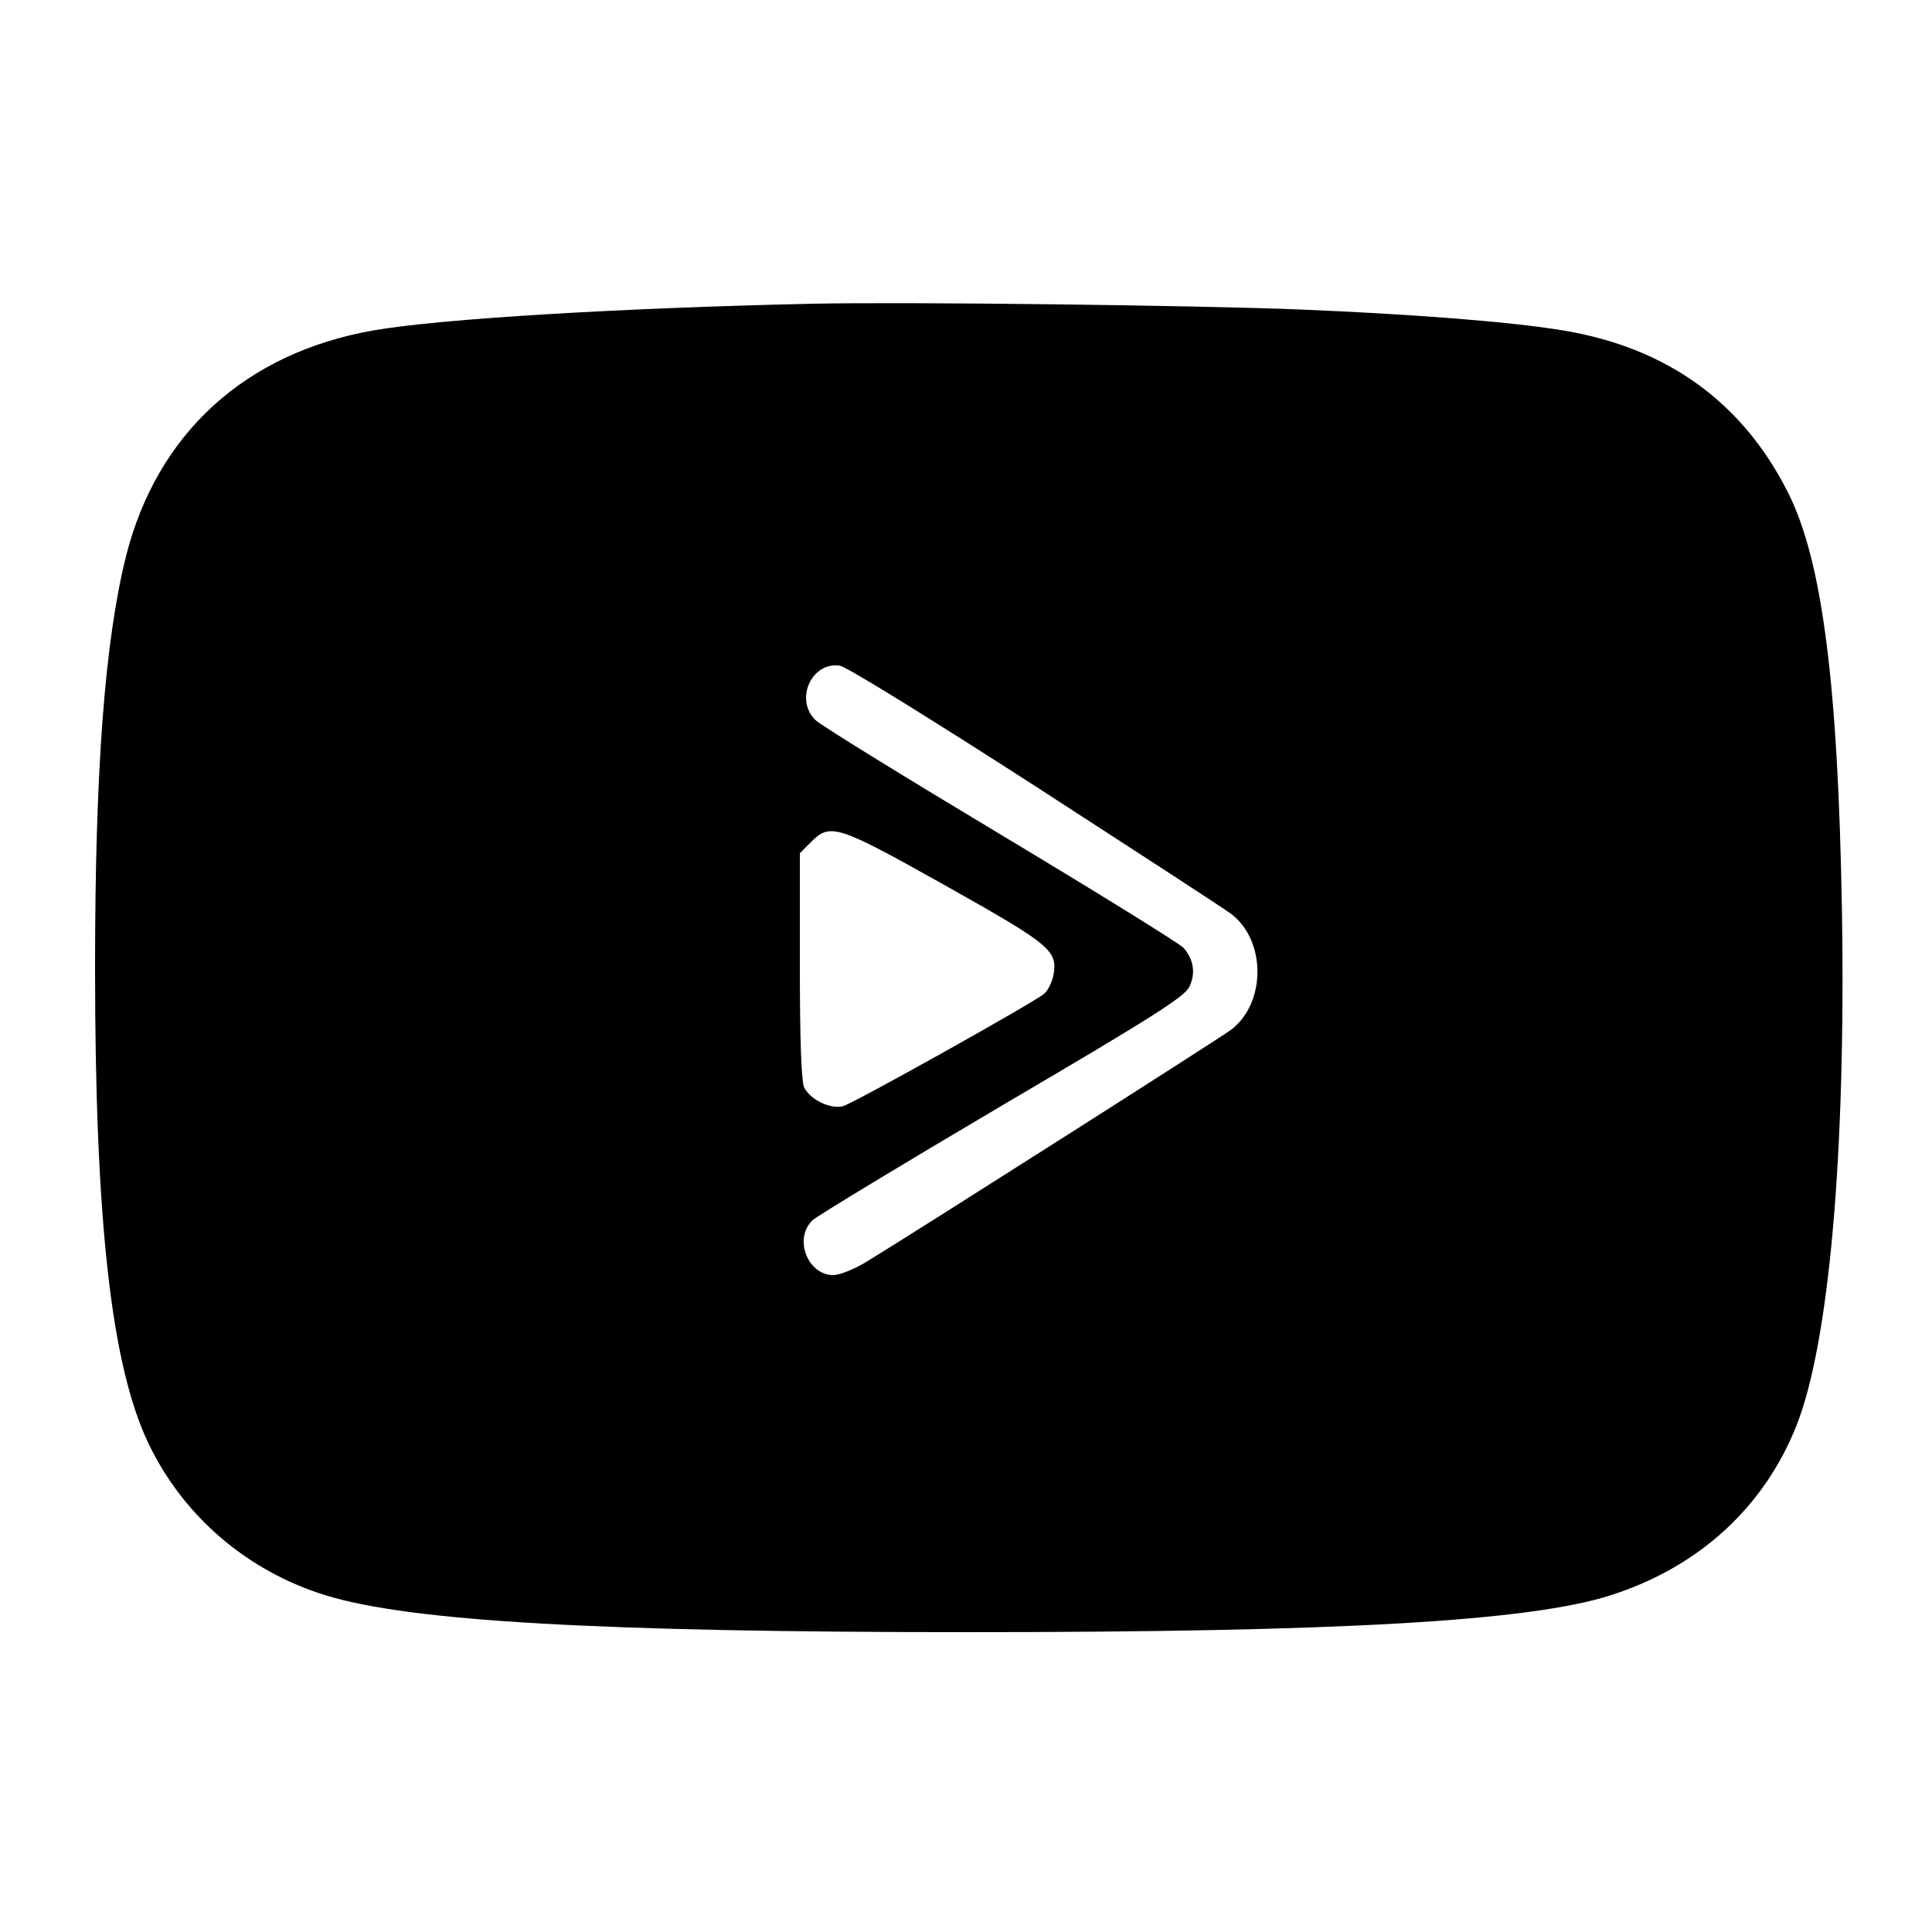
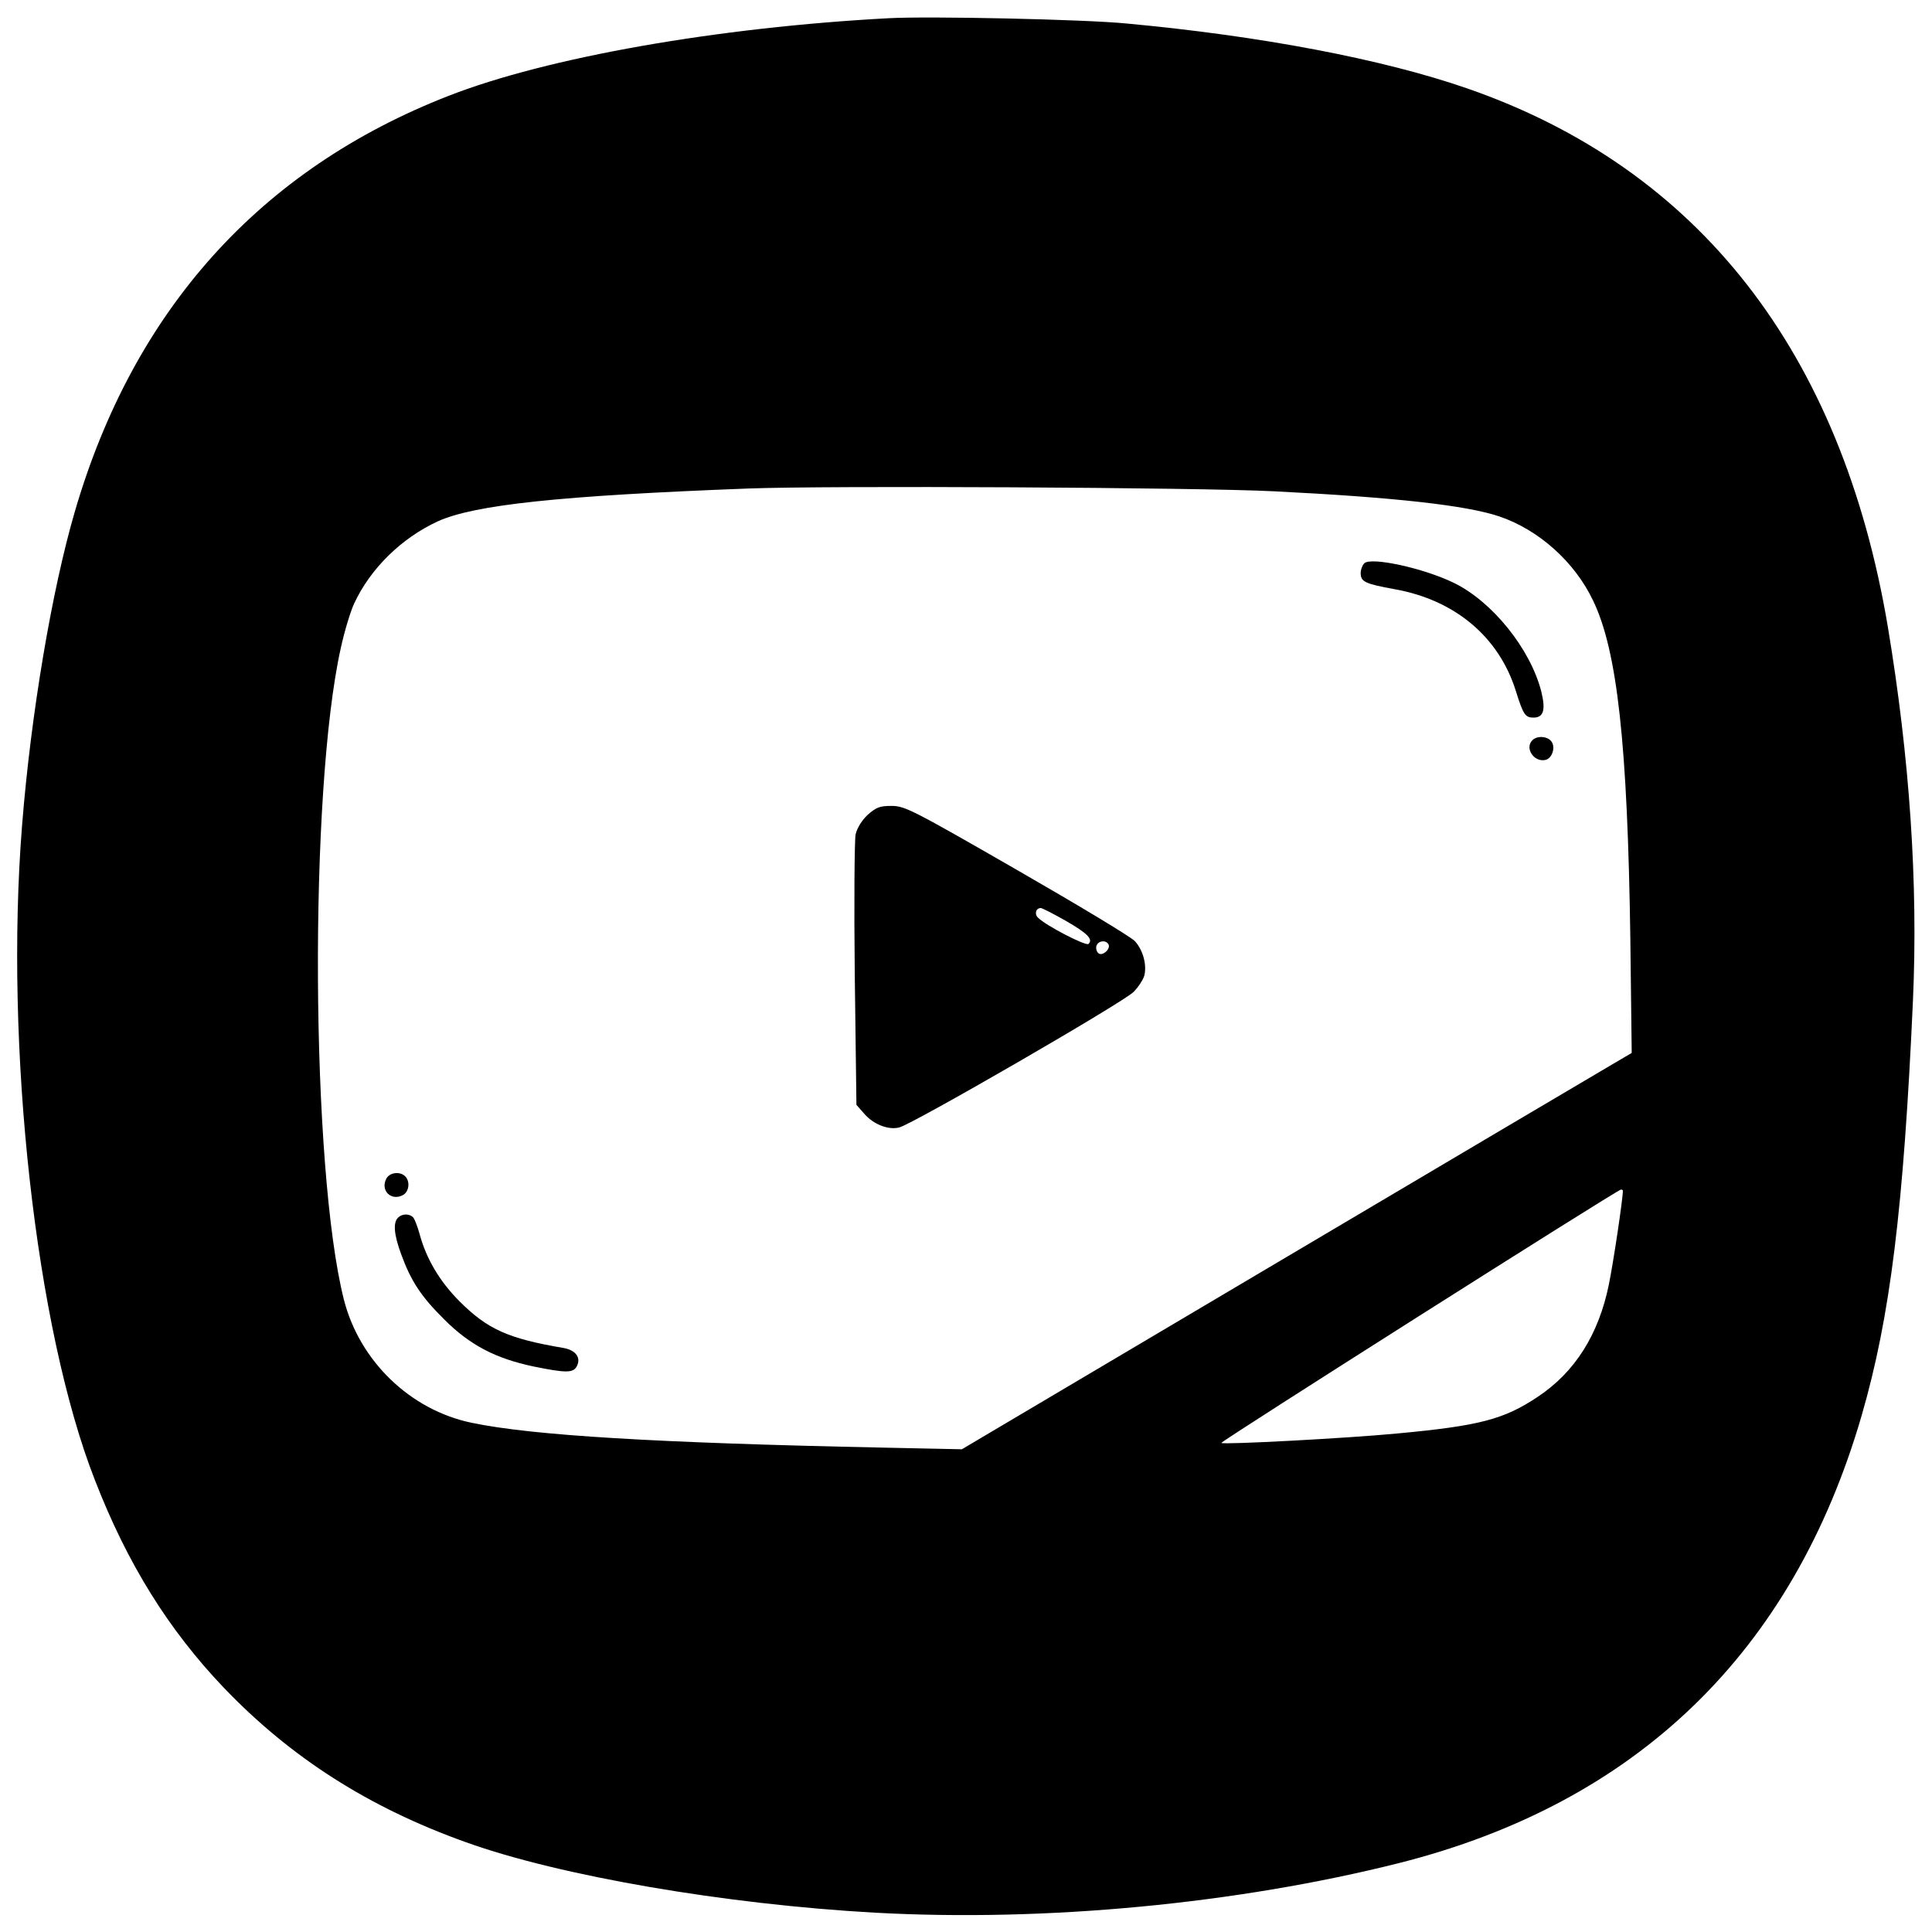
- <svg xmlns="http://www.w3.org/2000/svg" version="1.0" width="500pt" height="500pt" viewBox="0 0 500 500" preserveAspectRatio="xMidYMid meet">
-   <g transform="translate(0,500) scale(0.1,-0.1)" fill="#000000" stroke="none">
-     <path d="M2105 4214 c-502 -11 -965 -39 -1138 -69 -332 -58 -561 -267 -641 -585 -55 -221 -80 -553 -80 -1065 0 -656 42 -1029 138 -1230 90 -189 257 -332 460 -394 218 -67 709 -95 1661 -95 960 0 1455 28 1665 96 227 73 395 227 479 438 85 214 128 705 118 1330 -10 591 -51 910 -140 1086 -117 232 -311 373 -577 418 -134 23 -393 43 -685 55 -272 11 -1019 20 -1260 15z m575 -1249 c261 -169 489 -317 506 -330 91 -69 91 -231 0 -300 -29 -22 -826 -529 -946 -602 -30 -18 -68 -33 -83 -33 -68 0 -104 97 -53 143 14 12 235 146 491 297 390 229 470 280 483 306 17 36 11 71 -15 101 -10 11 -223 143 -473 293 -250 150 -466 283 -479 296 -56 53 -10 153 63 141 18 -3 239 -140 506 -312z m-233 -257 c274 -154 291 -168 279 -233 -4 -18 -14 -39 -24 -47 -27 -23 -494 -284 -521 -291 -33 -8 -85 18 -100 49 -7 17 -11 119 -11 315 l0 291 29 29 c50 50 68 44 348 -113z" />
+ <svg xmlns="http://www.w3.org/2000/svg" version="1.0" width="700pt" height="700pt" viewBox="0 0 700 700" preserveAspectRatio="xMidYMid meet">
+   <g transform="translate(0,700) scale(0.1,-0.1)" fill="#000000" stroke="none">
+     <path d="M3220 6934 c-620 -33 -1238 -142 -1594 -281 -683 -266 -1142 -776 -1355 -1507 -83 -284 -159 -733 -191 -1136 -64 -804 49 -1824 264 -2373 118 -304 267 -542 466 -751 243 -254 526 -435 879 -561 339 -122 941 -225 1481 -255 618 -34 1312 32 1900 180 861 218 1426 764 1675 1621 104 359 152 750 186 1504 19 426 -12 880 -91 1354 -168 998 -687 1661 -1525 1951 -306 106 -748 190 -1235 235 -154 15 -715 27 -860 19z m1395 -1714 c441 -22 698 -51 817 -91 142 -48 273 -164 340 -305 88 -182 125 -522 135 -1224 l5 -415 -68 -40 c-38 -22 -584 -345 -1214 -718 l-1145 -678 -285 6 c-820 17 -1272 44 -1491 90 -222 46 -406 223 -463 446 -120 475 -127 1843 -11 2362 13 60 35 132 48 160 59 127 171 237 303 298 132 60 441 93 1124 119 289 11 1631 4 1905 -10z m1265 -2534 c0 -30 -35 -264 -51 -341 -37 -181 -123 -316 -256 -405 -124 -83 -212 -106 -513 -134 -178 -17 -628 -41 -635 -34 -5 4 1436 918 1448 918 4 0 7 -2 7 -4z" />
+     <path d="M4943 4959 c-7 -7 -13 -23 -13 -35 0 -32 15 -39 124 -59 218 -39 377 -173 438 -368 27 -86 34 -97 64 -97 37 0 45 28 28 96 -40 154 -177 324 -316 392 -111 54 -301 95 -325 71z" />
+     <path d="M5552 4318 c-29 -29 7 -82 49 -71 24 7 36 48 19 68 -15 18 -51 20 -68 3z" />
+     <path d="M3144 4048 c-22 -21 -38 -47 -44 -71 -4 -21 -6 -250 -3 -509 l6 -471 29 -33 c33 -38 87 -59 126 -49 47 11 815 455 849 491 18 18 35 45 39 59 10 40 -5 93 -34 125 -15 16 -208 132 -429 259 -379 218 -405 231 -453 231 -43 0 -55 -5 -86 -32z m717 -384 c80 -46 100 -67 83 -84 -9 -9 -154 66 -183 95 -14 13 -8 35 10 35 5 0 46 -21 90 -46z m155 -85 c10 -17 -23 -46 -37 -32 -7 7 -9 19 -6 27 7 18 33 21 43 5z" />
+     <path d="M1400 2730 c-23 -43 17 -83 60 -60 22 12 27 49 8 68 -19 19 -56 14 -68 -8z" />
+     <path d="M1442 2588 c-18 -18 -15 -60 11 -131 36 -99 73 -155 157 -238 93 -93 186 -141 323 -170 118 -24 144 -24 157 1 16 31 -4 58 -48 66 -201 34 -276 68 -377 169 -72 72 -121 155 -145 245 -7 25 -17 51 -22 58 -13 15 -40 16 -56 0z" />
  </g>
</svg>
